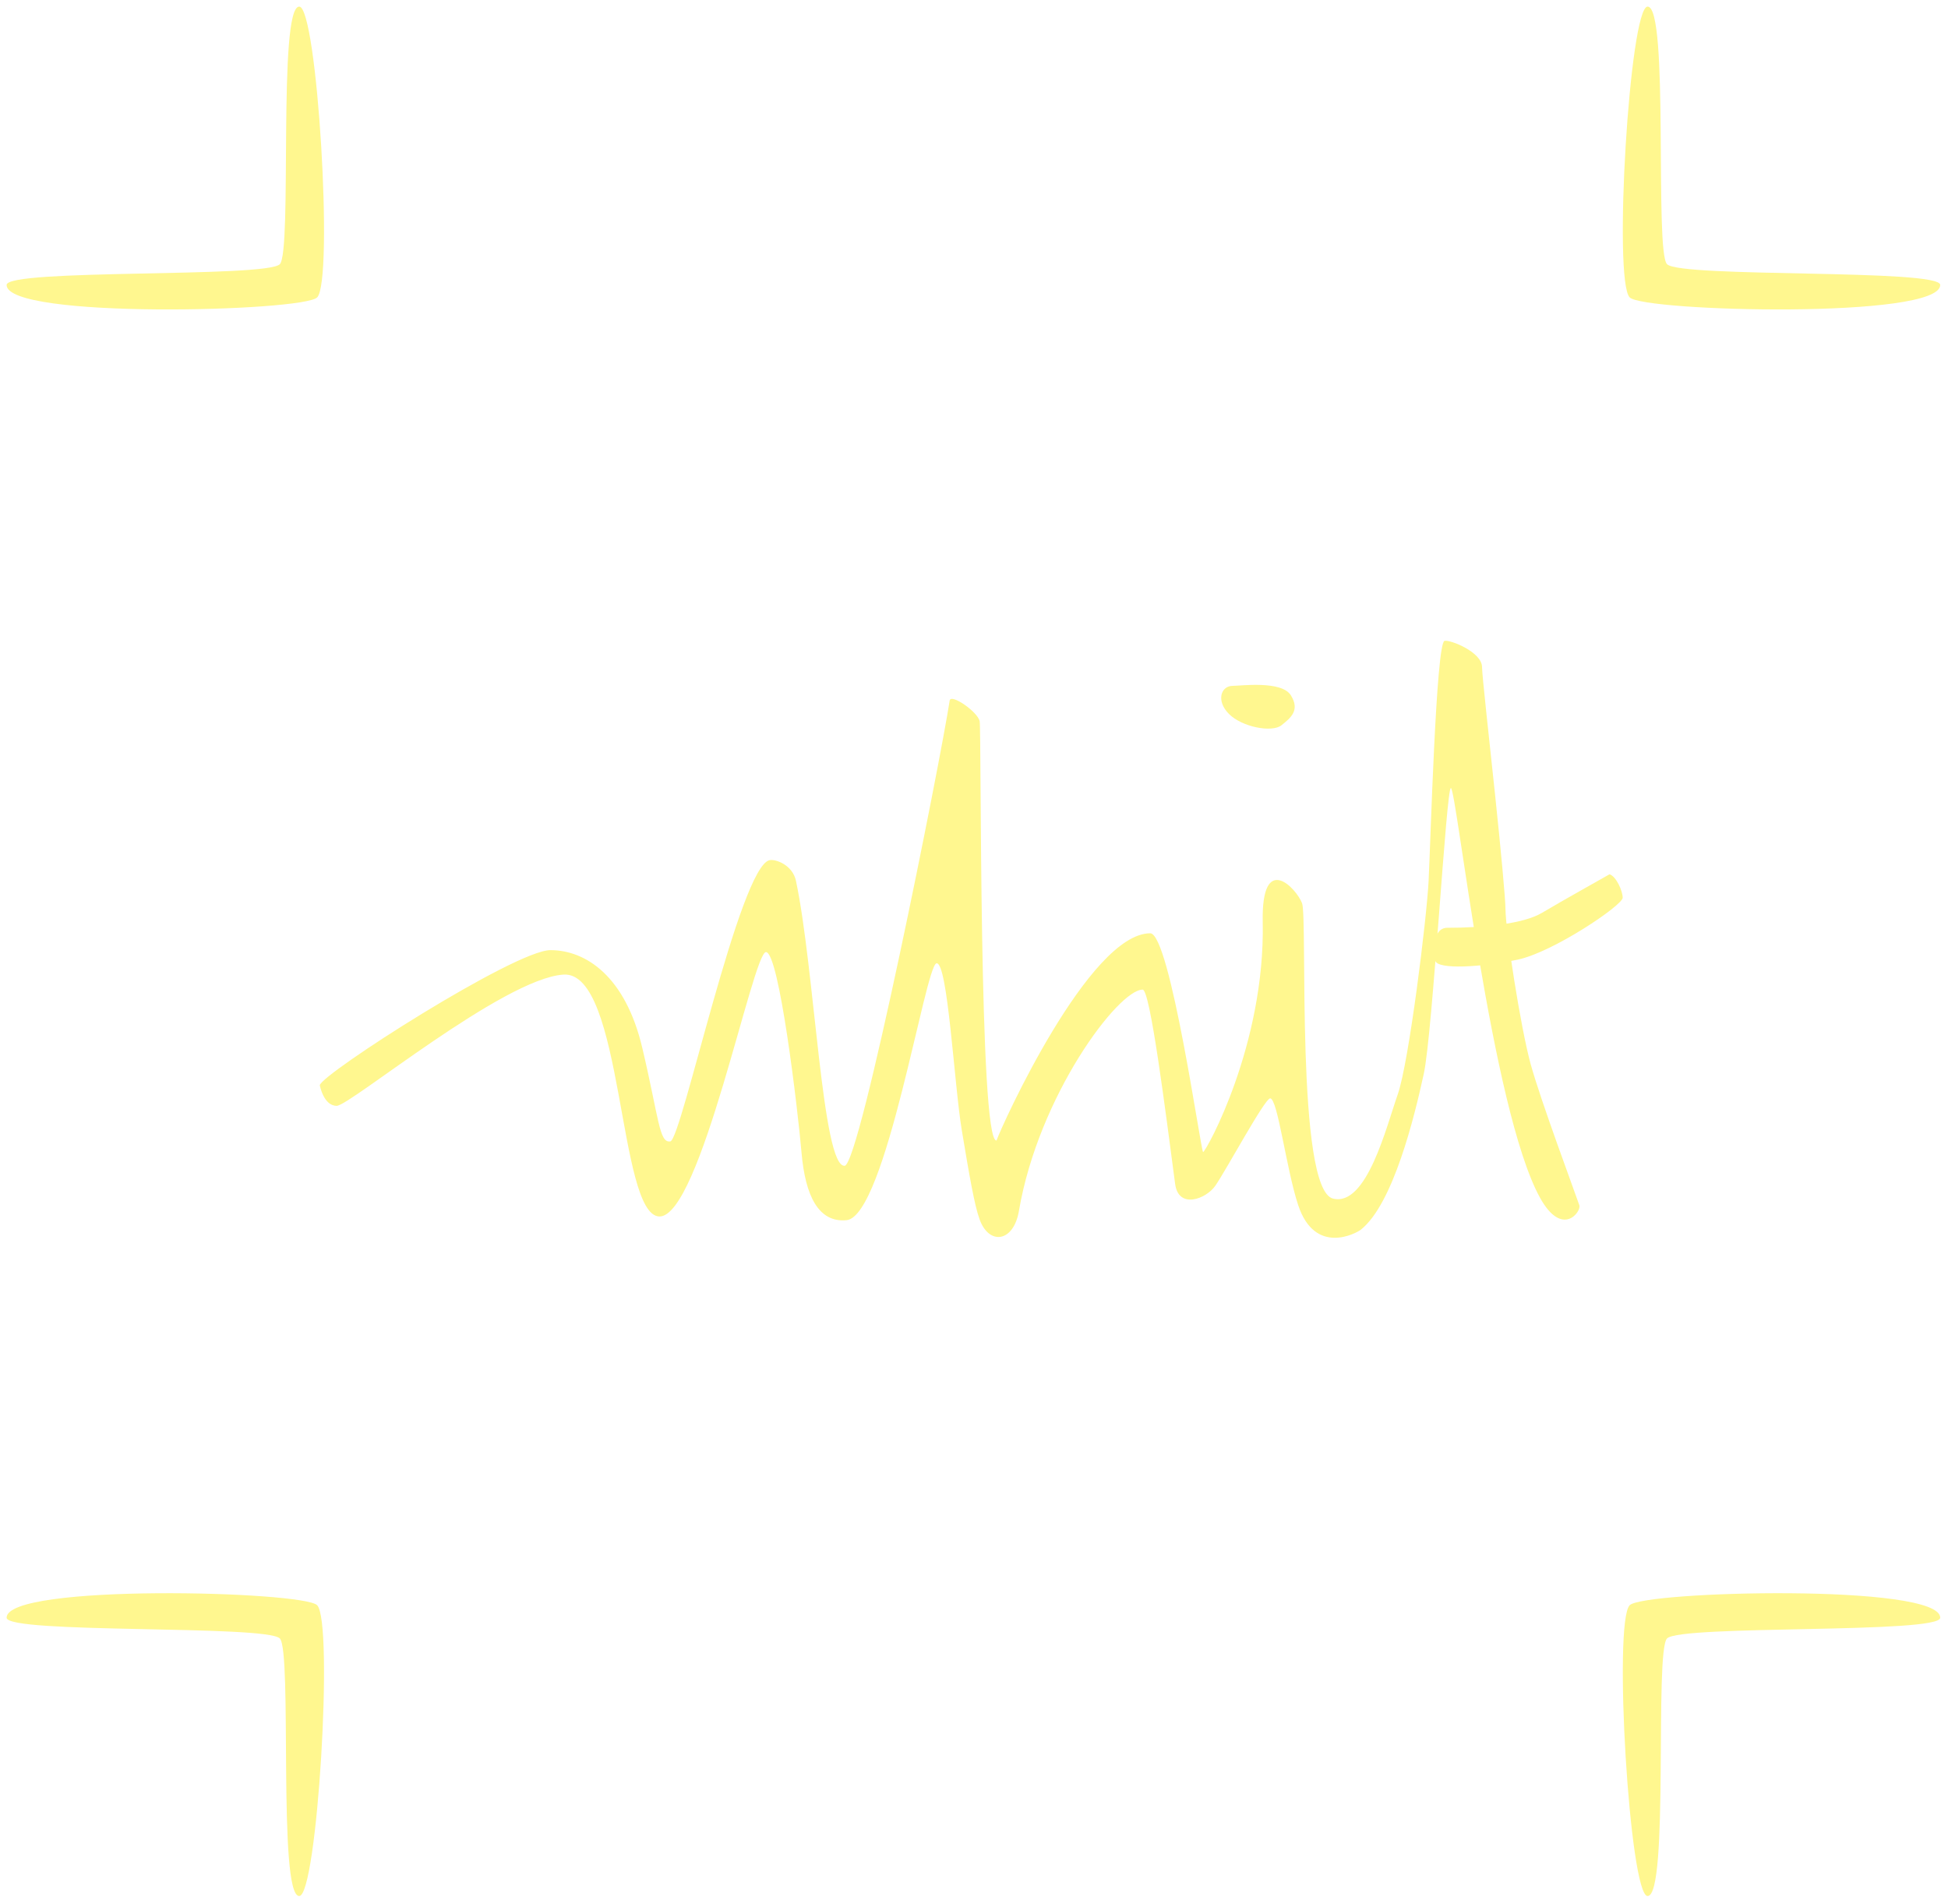
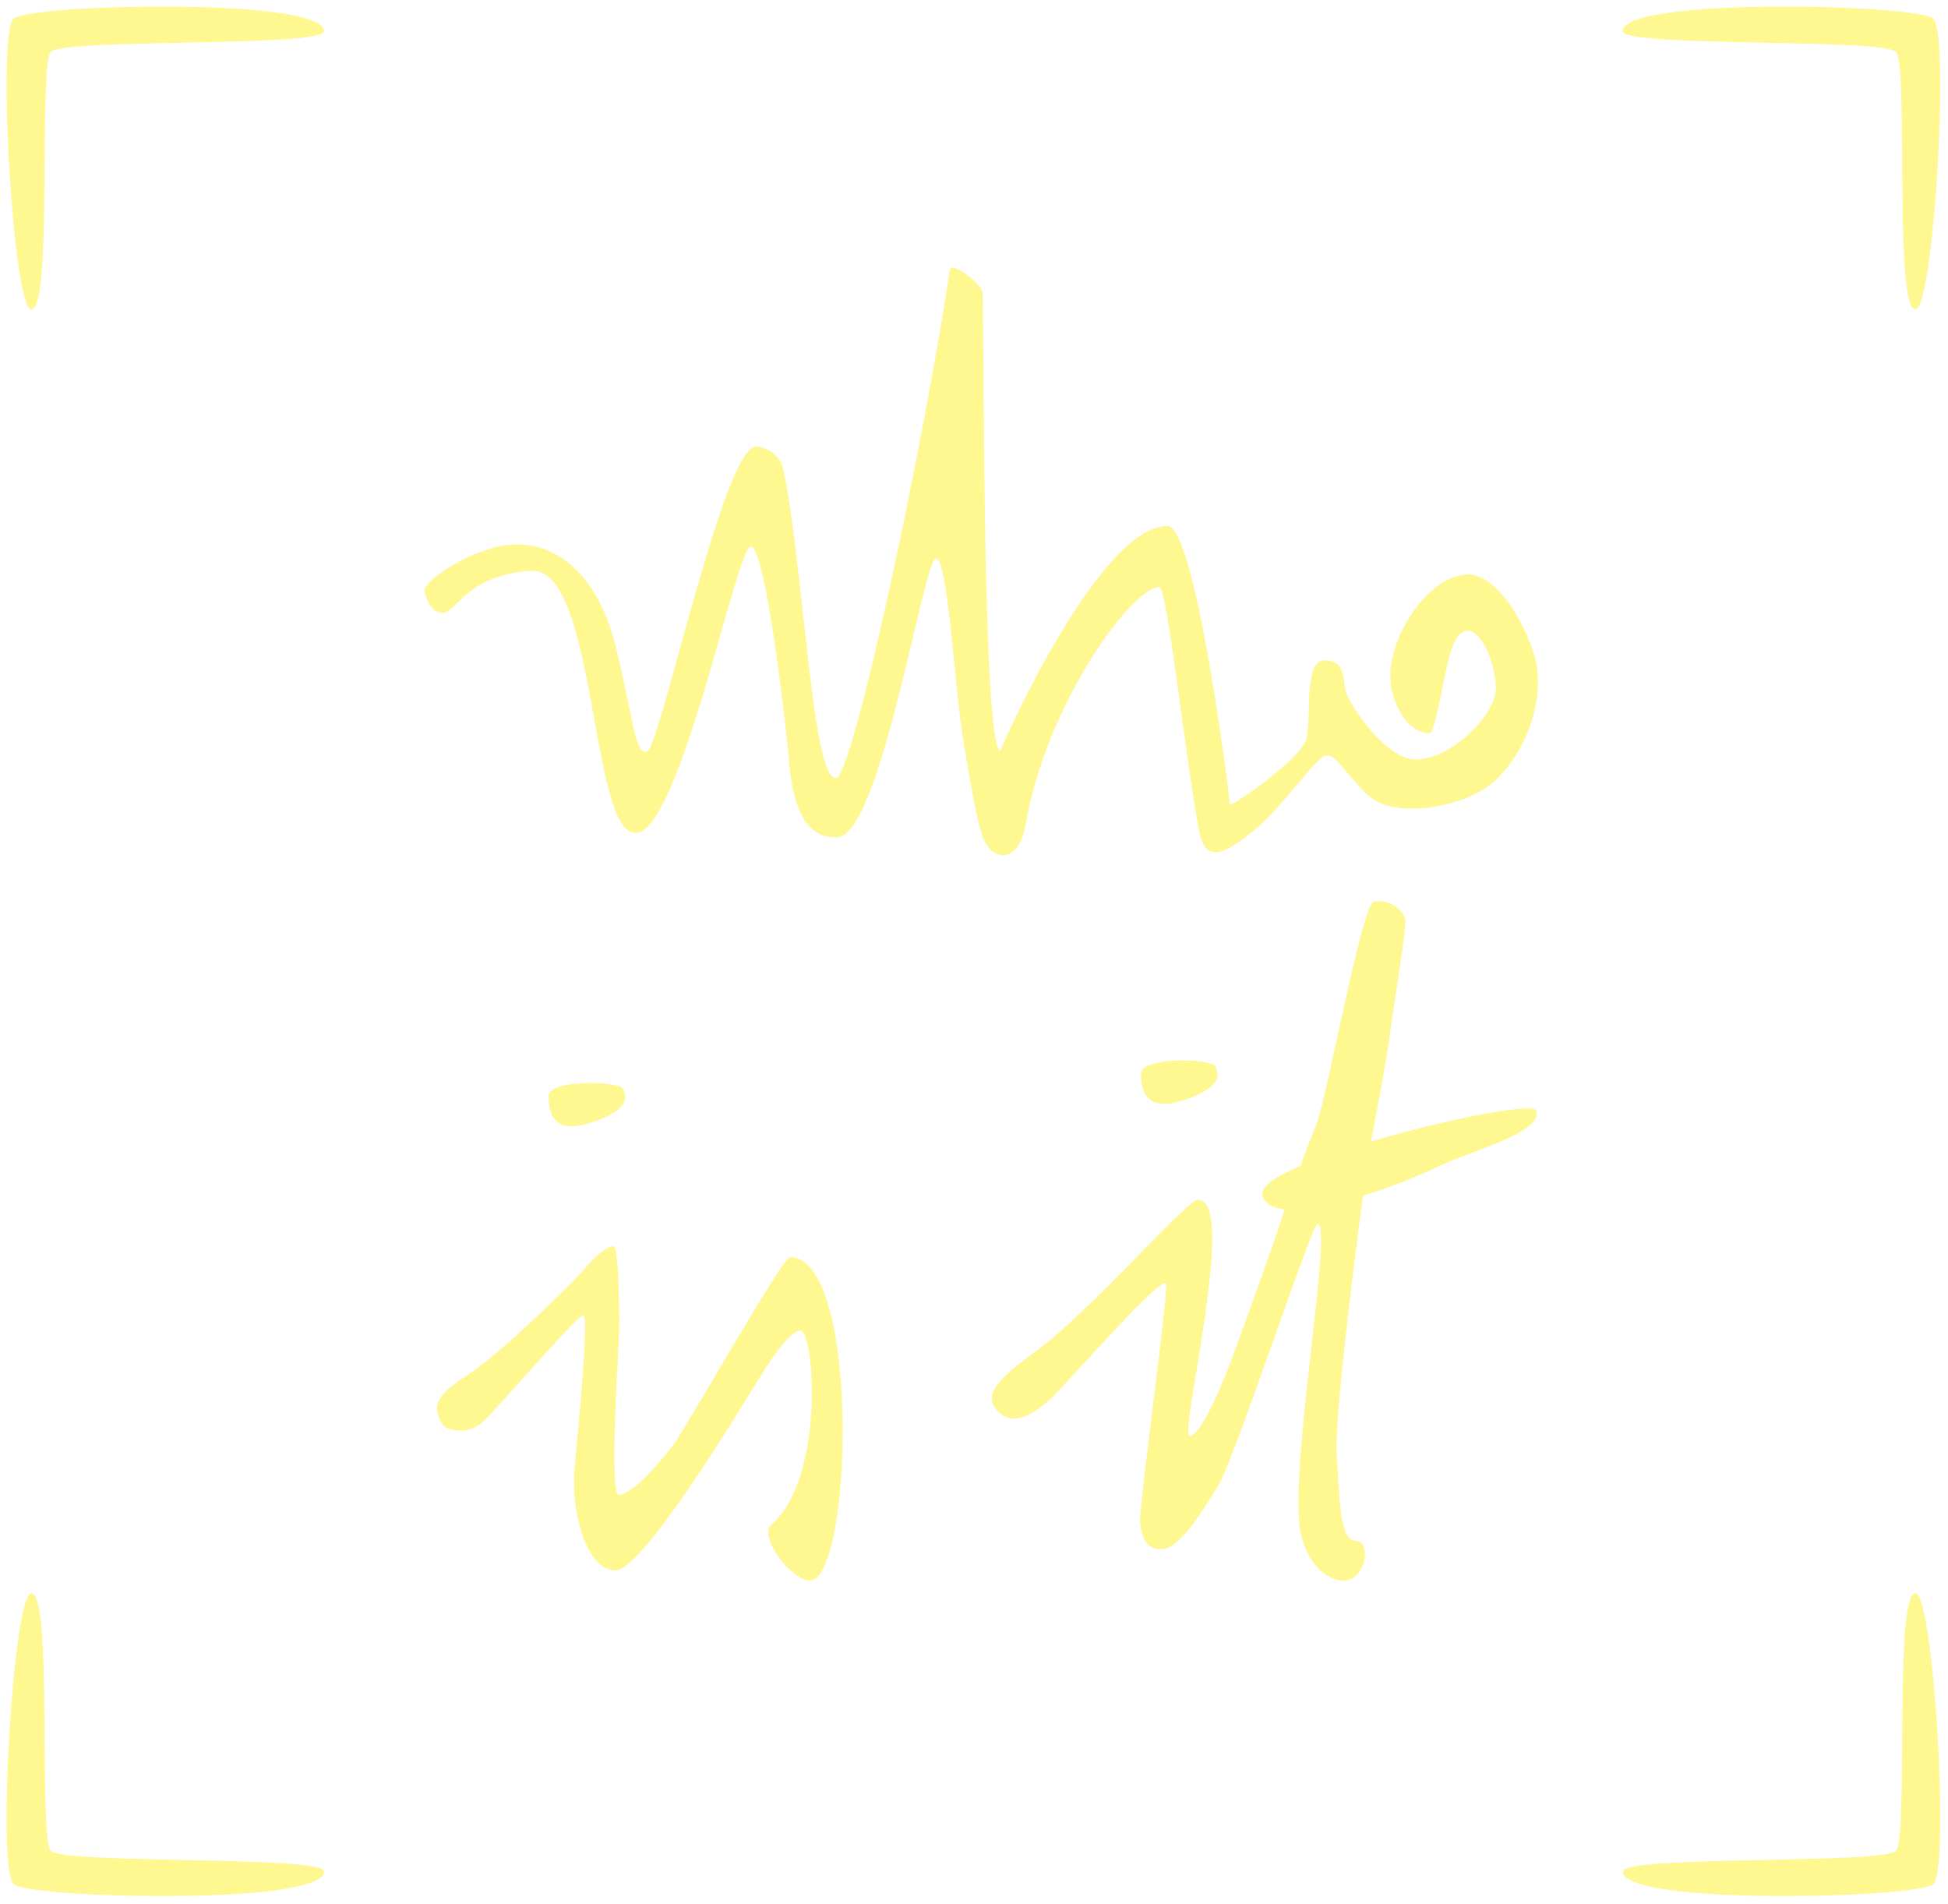
<svg xmlns="http://www.w3.org/2000/svg" version="1.1" id="Layer_1" x="0px" y="0px" width="294.734px" height="287.998px" viewBox="0 0 294.734 287.998" enable-background="new 0 0 294.734 287.998" xml:space="preserve">
  <g>
-     <path fill="#FFF78F" d="M249.284,1c3.274,0,1.022,37.047,2.941,38.967c2.081,2.081,41.333,0.667,41.333,3.133   c0,5.2-44.837,4.038-46.982,1.892C244.055,42.471,246.558,1,249.284,1z" />
-     <path fill="#FFF78F" d="M47.983,44.992C45.837,47.139,1,48.301,1,43.101c0-2.466,39.252-1.052,41.333-3.133   C44.252,38.049,42,1,45.275,1C48,1,50.503,42.472,47.983,44.992z" />
-     <path fill="#FFF78F" d="M246.576,242.815c2.146-2.146,46.982-3.309,46.982,1.893c0,2.466-39.252,1.052-41.332,3.133   c-1.92,1.919,0.332,38.967-2.942,38.967C246.558,286.807,244.056,245.335,246.576,242.815z" />
-     <path fill="#FFF78F" d="M45.274,286.808c-3.274,0-1.022-37.048-2.941-38.967C40.252,245.76,1,247.174,1,244.707   c0-5.199,44.837-4.037,46.982-1.892C50.502,245.336,47.999,286.808,45.274,286.808z" />
-   </g>
-   <g display="none">
-     <g display="inline">
-       <g>
-         <g>
-           <path fill="#FFF78F" d="M67.075,219.631c-1.988-2.978-0.94-4.683,3.747-7.684c4.682-2.989,15.36-13.483,16.862-15.17      c1.495-1.692,3.675-4.249,5.174-4.249c0.753,0,0.945,11.115,0.753,14.491c-0.188,3.378-1.382,23.102,0,23.102      c2.245,0,6.742-5.628,8.243-7.497c1.498-1.869,16.549-28.484,17.677-28.47c10.292,0.115,9.551,44.963,3.748,48.703      c-2.438,1.5-8.246-5.626-6.812-7.997c8.495-6.987,6.744-29.735,4.623-29.59c-1.503,0.097-3.812,3.497-5.308,5.74      c-1.5,2.248-18.172,30.538-22.67,30.538c-4.495,0-6.743-9.178-6.183-15.372c0.57-6.182,2.25-23.231,1.315-23.231      c-0.94,0-12.741,13.873-15.178,16.111C70.637,221.315,67.453,220.184,67.075,219.631z" />
-           <path fill="#FFF78F" d="M83.003,169.807c0-2.628,10.671-2.256,11.236-1.128c0.565,1.12,0.983,2.878-3.369,4.618      C85.871,175.298,83.003,174.669,83.003,169.807z" />
-         </g>
-         <g>
-           <path fill="#FFF78F" d="M172.633,166.405c0-2.635,10.683-2.256,11.247-1.137c0.562,1.129,0.98,2.887-3.372,4.628      C175.513,171.896,172.633,171.273,172.633,166.405z" />
-           <path fill="#FFF78F" d="M151.41,217.863c-3.738-2.998,1.015-6.229,5.995-9.993c8.244-6.255,22.219-22.408,23.85-22.377      c6.125,0.121-2.995,35.732-1.25,35.732c1.739,0,5.247-8.504,6.867-12.992c1.621-4.497,6.122-16.856,6.996-19.723      c0.87-2.879,3.871-10.875,5.365-14.616c1.502-3.758,6.8-33.017,8.621-33.481c1.998-0.503,4.378,0.995,4.749,2.627      c0.28,1.218-1.745,12.983-2.251,16.973c-0.505,3.99-2.126,12.625-2.878,16.365c-0.747,3.755-5.736,41.332-5.239,47.821      c0.508,6.495,0.372,12.754,2.871,12.881c2.499,0.121,1.508,5.99-1.739,5.99c-3.249,0-5.877-3.371-6.627-7.497      c-1.719-9.446,4.998-46.203,2.628-46.461c-0.887-0.087-12.484,35.348-14.989,39.472c-2.497,4.113-5.869,9.625-8.49,9.737      c-2.629,0.129-2.998-1.75-3.377-3.749c-0.37-1.987,4.528-36.144,3.876-36.465c-0.994-0.484-8.757,8.174-15.983,15.999      C157.402,217.365,153.902,219.848,151.41,217.863z" />
-           <path fill="#FFF78F" d="M232.456,172.009c-0.6-2.29-42.709,7.736-41.457,12.733c1.5,5.965,20.479-1.369,26.229-4.11      C222.972,177.877,233.331,175.376,232.456,172.009z" />
-         </g>
-       </g>
-       <path fill="#FFF78F" d="M232.129,103.092c-1.437-4.879-5.593-12.189-9.994-12.189c-4.999,0-10.39,6.794-11.591,13.199    c-1.017,5.399,2.395,10.99,5.797,10.789c0.798-0.053,1.925-7.891,2.998-11.798c2.2-7.991,6.683-1.386,6.997,4.806    c0.201,3.994-6.597,10.99-12.195,10.99c-4.409,0-10.192-8.389-10.592-10.587c-0.397-2.201-0.201-4.409-3.198-4.409    c-3,0-2.001,8.206-2.597,11.603c-0.525,2.97-10.26,9.798-11.656,10.253c-0.681-6.114-5.442-42.181-9.472-42.181    c-10.015,0-24.296,31.368-25.216,33.979c-2.924,0.463-2.46-67.83-2.77-69.364c-0.307-1.539-4.733-4.601-4.917-3.381    c-4.045,26.861-14.694,76.692-17.218,76.901c-3.692,0.306-4.925-32.287-7.996-46.74c-0.549-2.574-3.278-3.57-4.305-3.38    c-4.921,0.922-14.453,45.816-16.299,46.123c-1.846,0.305-1.846-3.693-4.609-15.376C90.527,90.644,84.07,86.34,78.226,86.34    c-5.84,0-13.729,5.131-14.035,6.977c0,0,0.612,3.381,2.765,3.381s3.585-5.748,13.423-6.363    c9.837-0.608,8.919,39.359,15.682,39.666c6.764,0.31,15.377-43.354,17.533-43.354c2.152,0,5.222,25.829,5.837,32.904    c0.621,7.072,2.792,11.5,7.383,11.066c6.458-0.616,12.913-41.817,14.759-42.129c1.846-0.305,2.921,19.991,4.151,27.365    c1.228,7.383,2.085,12.278,2.917,14.61c1.537,4.305,5.578,3.799,6.46-1.382c3.226-18.913,16.295-36.288,20.293-36.288    c1.232,0,3.785,24.765,5.997,36.751c1.076,5.837,4.663,3.019,8.869-0.383c3.973-3.498,9.074-10.721,10.285-10.871    c1.603-0.208,2.303,1.895,6.203,5.792c4.2,4.2,14.984,1.797,18.988-1.592C230.549,118.404,234.129,109.889,232.129,103.092z" />
-     </g>
+     <path fill="#FFF78F" d="M289.808,46.811c-3.274,0-1.022-37.047-2.941-38.967c-2.081-2.081-41.333-0.667-41.333-3.133   c0-5.2,44.837-4.038,46.982-1.892C295.037,5.339,292.534,46.811,289.808,46.811z" />
+     <path fill="#FFF78F" d="M2.041,2.818C4.188,0.672,49.025-0.49,49.025,4.71c0,2.466-39.252,1.052-41.333,3.133   C5.773,9.762,8.025,46.811,4.749,46.811C2.025,46.811-0.478,5.339,2.041,2.818z" />
+     <path fill="#FFF78F" d="M292.516,284.993c-2.146,2.146-46.982,3.309-46.982-1.893c0-2.466,39.252-1.052,41.332-3.133   c1.92-1.919-0.332-38.967,2.942-38.967C292.534,241.002,295.036,282.474,292.516,284.993z" />
+     <path fill="#FFF78F" d="M4.75,241.002c3.274,0,1.022,37.048,2.941,38.967c2.081,2.081,41.333,0.667,41.333,3.134   c0,5.199-44.837,4.037-46.982,1.892C-0.478,282.474,2.025,241.002,4.75,241.002z" />
  </g>
  <g>
-     <path fill="#FFF78F" d="M231.609,161.04c-1.56-5.671-3.83-20.421-3.83-23.541c0-1.479-0.708-9.076-1.56-17.159   c-0.934-8.854-1.985-18.236-1.985-19.428c0-2.269-4.798-4.167-5.673-3.971c-1.276,0.284-2.127,30.631-2.411,36.294   c-0.282,5.673-2.978,27.512-4.678,32.334c-1.703,4.82-4.681,17.018-9.786,15.74c-5.673-1.418-3.828-42.402-4.679-44.67   c-0.852-2.27-6.18-7.937-5.956,2.836c0.38,18.528-8.507,34.601-9.021,34.802c-0.337-0.105-4.99-33.101-7.997-33.101   c-9.234,0-22.405,28.93-23.258,31.341c-2.692,0.424-2.269-62.001-2.551-63.419c-0.285-1.418-4.368-4.242-4.539-3.121   c-1.405,9.206-13.553,70.172-15.884,70.367c-3.402,0.284-4.538-29.78-7.374-43.111c-0.505-2.37-3.023-3.297-3.97-3.12   c-4.539,0.851-13.331,42.261-15.033,42.544c-1.702,0.283-1.702-3.404-4.254-14.182c-2.552-10.777-8.508-14.75-13.898-14.75   c-5.39,0.022-34.603,18.724-34.887,20.433c0,0,0.569,3.131,2.561,3.12c1.992-0.01,25.243-19.286,34.32-19.854   c9.075-0.568,8.227,36.295,14.459,36.588c6.241,0.284,14.182-39.991,16.167-39.991s4.822,23.825,5.38,30.345   c0.568,6.518,2.562,10.605,6.805,10.21c5.957-0.567,11.914-38.573,13.614-38.856c1.702-0.285,2.69,18.444,3.829,25.248   c1.133,6.804,1.913,11.33,2.689,13.471c1.419,3.959,5.148,3.52,5.956-1.275c2.979-17.443,15.033-33.467,18.72-33.467   c1.135,0,3.44,18.264,4.915,29.403c0.513,3.854,4.683,2.276,6.078,0.267c1.664-2.398,7.485-13.221,8.299-13.221   c1.137,0,2.433,10.709,4.243,16.166c2.551,7.657,8.794,4.243,9.492,3.688c4.874-3.895,8.084-17.017,9.502-23.541   c1.364-6.266,3.403-43.395,4.112-43.252c0.847,0.181,6.105,48.633,13.479,61.973c3.378,6.104,6.285,2.068,5.949,1.137   c-0.824-2.403-5.815-15.752-7.343-21.278L231.609,161.04L231.609,161.04z" />
-     <path fill="#FFF78F" d="M186.512,103.748c-1.795,0-2.552,2.269-0.567,4.254c1.986,1.992,6.519,2.846,7.942,1.708   c1.417-1.135,2.835-2.27,1.417-4.538c-1.417-2.269-7.666-1.415-8.804-1.424H186.512z" />
-     <path fill="#FFF78F" d="M243.52,132.253c0.994,0.284,1.993,2.509,1.993,3.545c0,1.135-10.494,8.226-15.883,9.365   c-5.39,1.135-12.196,1.559-12.48,0.141c-0.283-1.417-0.425-4.961,1.845-4.961c5.395,0,11.486-0.568,14.323-2.269   c2.83-1.695,10.197-5.808,10.197-5.819L243.52,132.253L243.52,132.253z" />
+     <path fill="#FFF78F" d="M119.532,190.154c-1.128-0.015-16.18,26.601-17.677,28.47c-1.501,1.869-5.999,7.497-8.243,7.497   c-1.382,0-0.188-19.724,0-23.102c0.191-3.376,0-14.491-0.753-14.491c-1.499,0-3.679,2.557-5.174,4.249   c-1.502,1.687-12.18,12.181-16.862,15.17c-4.687,3.001-5.734,4.706-3.747,7.684c0.378,0.553,3.562,1.685,5.991-0.574   c2.438-2.238,14.238-16.111,15.178-16.111c0.935,0-0.745,17.05-1.315,23.231c-0.56,6.194,1.688,15.372,6.183,15.372   c4.498,0,21.17-28.29,22.67-30.538c1.496-2.243,3.805-5.644,5.308-5.74c2.121-0.146,3.872,22.603-4.623,29.59   c-1.435,2.371,4.374,9.497,6.812,7.997C129.083,235.117,129.823,190.27,119.532,190.154z" />
+     <path fill="#FFF78F" d="M90.87,169.297c4.352-1.74,3.934-3.498,3.369-4.618c-0.565-1.128-11.236-1.5-11.236,1.128   C83.003,170.669,85.871,171.298,90.87,169.297z" />
+     <path fill="#FFF78F" d="M172.633,162.405c0,4.868,2.881,5.49,7.875,3.491c4.353-1.741,3.935-3.499,3.372-4.628   C183.315,160.149,172.633,159.771,172.633,162.405z" />
+     <path fill="#FFF78F" d="M207.422,172.668c0.019-0.103,0.038-0.214,0.053-0.289c0.752-3.74,2.373-12.375,2.878-16.365   c0.506-3.989,2.531-15.755,2.251-16.973c-0.371-1.633-2.751-3.13-4.749-2.627c-1.821,0.464-7.119,29.723-8.621,33.481   c-0.646,1.617-1.573,4.029-2.488,6.479c-3.711,1.589-6.056,3.133-5.746,4.368c0.341,1.355,1.59,2.019,3.376,2.211   c-0.205,0.604-0.381,1.14-0.507,1.558c-0.874,2.866-5.375,15.226-6.996,19.723c-1.62,4.488-5.128,12.992-6.867,12.992   c-1.745,0,7.375-35.611,1.25-35.732c-1.631-0.031-15.605,16.122-23.85,22.377c-4.98,3.765-9.733,6.995-5.995,9.993   c2.492,1.984,5.992-0.498,8.994-3.756c7.227-7.825,14.989-16.483,15.983-15.999c0.652,0.321-4.246,34.478-3.876,36.465   c0.379,1.999,0.748,3.878,3.377,3.749c2.621-0.112,5.993-5.624,8.49-9.737c2.505-4.124,14.103-39.559,14.989-39.472   c2.37,0.258-4.347,37.015-2.628,46.461c0.75,4.126,3.378,7.497,6.627,7.497c3.247,0,4.238-5.869,1.739-5.99   c-2.499-0.127-2.363-6.386-2.871-12.881c-0.369-4.82,2.288-26.785,3.985-39.309c4.469-1.408,8.755-3.186,11.008-4.26   c5.744-2.755,16.103-5.256,15.228-8.623C232.121,166.73,218.86,169.289,207.422,172.668z" />
+     <path fill="#FFF78F" d="M155.1,125.082c3.226-18.913,16.295-36.288,20.293-36.288c1.232,0,3.785,24.765,5.997,36.751   c1.076,5.837,4.663,3.019,8.869-0.383c3.973-3.498,9.074-10.721,10.285-10.871c1.603-0.208,2.303,1.895,6.203,5.792   c4.2,4.2,14.984,1.797,18.988-1.592c4.812-4.088,8.393-12.603,6.393-19.4c-1.437-4.879-5.593-12.189-9.994-12.189   c-4.999,0-10.39,6.794-11.591,13.199c-1.017,5.399,2.395,10.99,5.797,10.789c0.798-0.053,1.925-7.891,2.998-11.798   c2.2-7.991,6.683-1.386,6.997,4.806c0.201,3.994-6.597,10.99-12.195,10.99c-4.409,0-10.192-8.389-10.592-10.587   c-0.397-2.201-0.201-4.409-3.198-4.409c-3,0-2.001,8.206-2.597,11.603c-0.525,2.97-10.26,9.798-11.656,10.253   c-0.681-6.114-5.442-42.181-9.472-42.181c-10.015,0-24.296,31.368-25.216,33.979c-2.924,0.463-2.46-67.83-2.77-69.364   c-0.307-1.539-4.733-4.601-4.917-3.381c-4.045,26.861-14.694,76.692-17.218,76.901c-3.692,0.306-4.925-32.287-7.996-46.74   c-0.549-2.574-3.278-3.57-4.305-3.38c-4.921,0.922-14.453,45.816-16.299,46.123c-1.846,0.305-1.846-3.693-4.609-15.376   C90.527,86.644,84.07,82.34,78.226,82.34c-5.84,0-13.729,5.131-14.035,6.977c0,0,0.612,3.381,2.765,3.381s3.585-5.748,13.423-6.363   c9.837-0.608,8.919,39.359,15.682,39.666c6.764,0.31,15.377-43.354,17.533-43.354c2.152,0,5.222,25.829,5.837,32.904   c0.621,7.072,2.792,11.5,7.383,11.066c6.458-0.616,12.913-41.817,14.759-42.129c1.846-0.305,2.921,19.991,4.151,27.365   c1.228,7.383,2.085,12.278,2.917,14.61C150.177,130.77,154.219,130.263,155.1,125.082z" />
  </g>
</svg>
